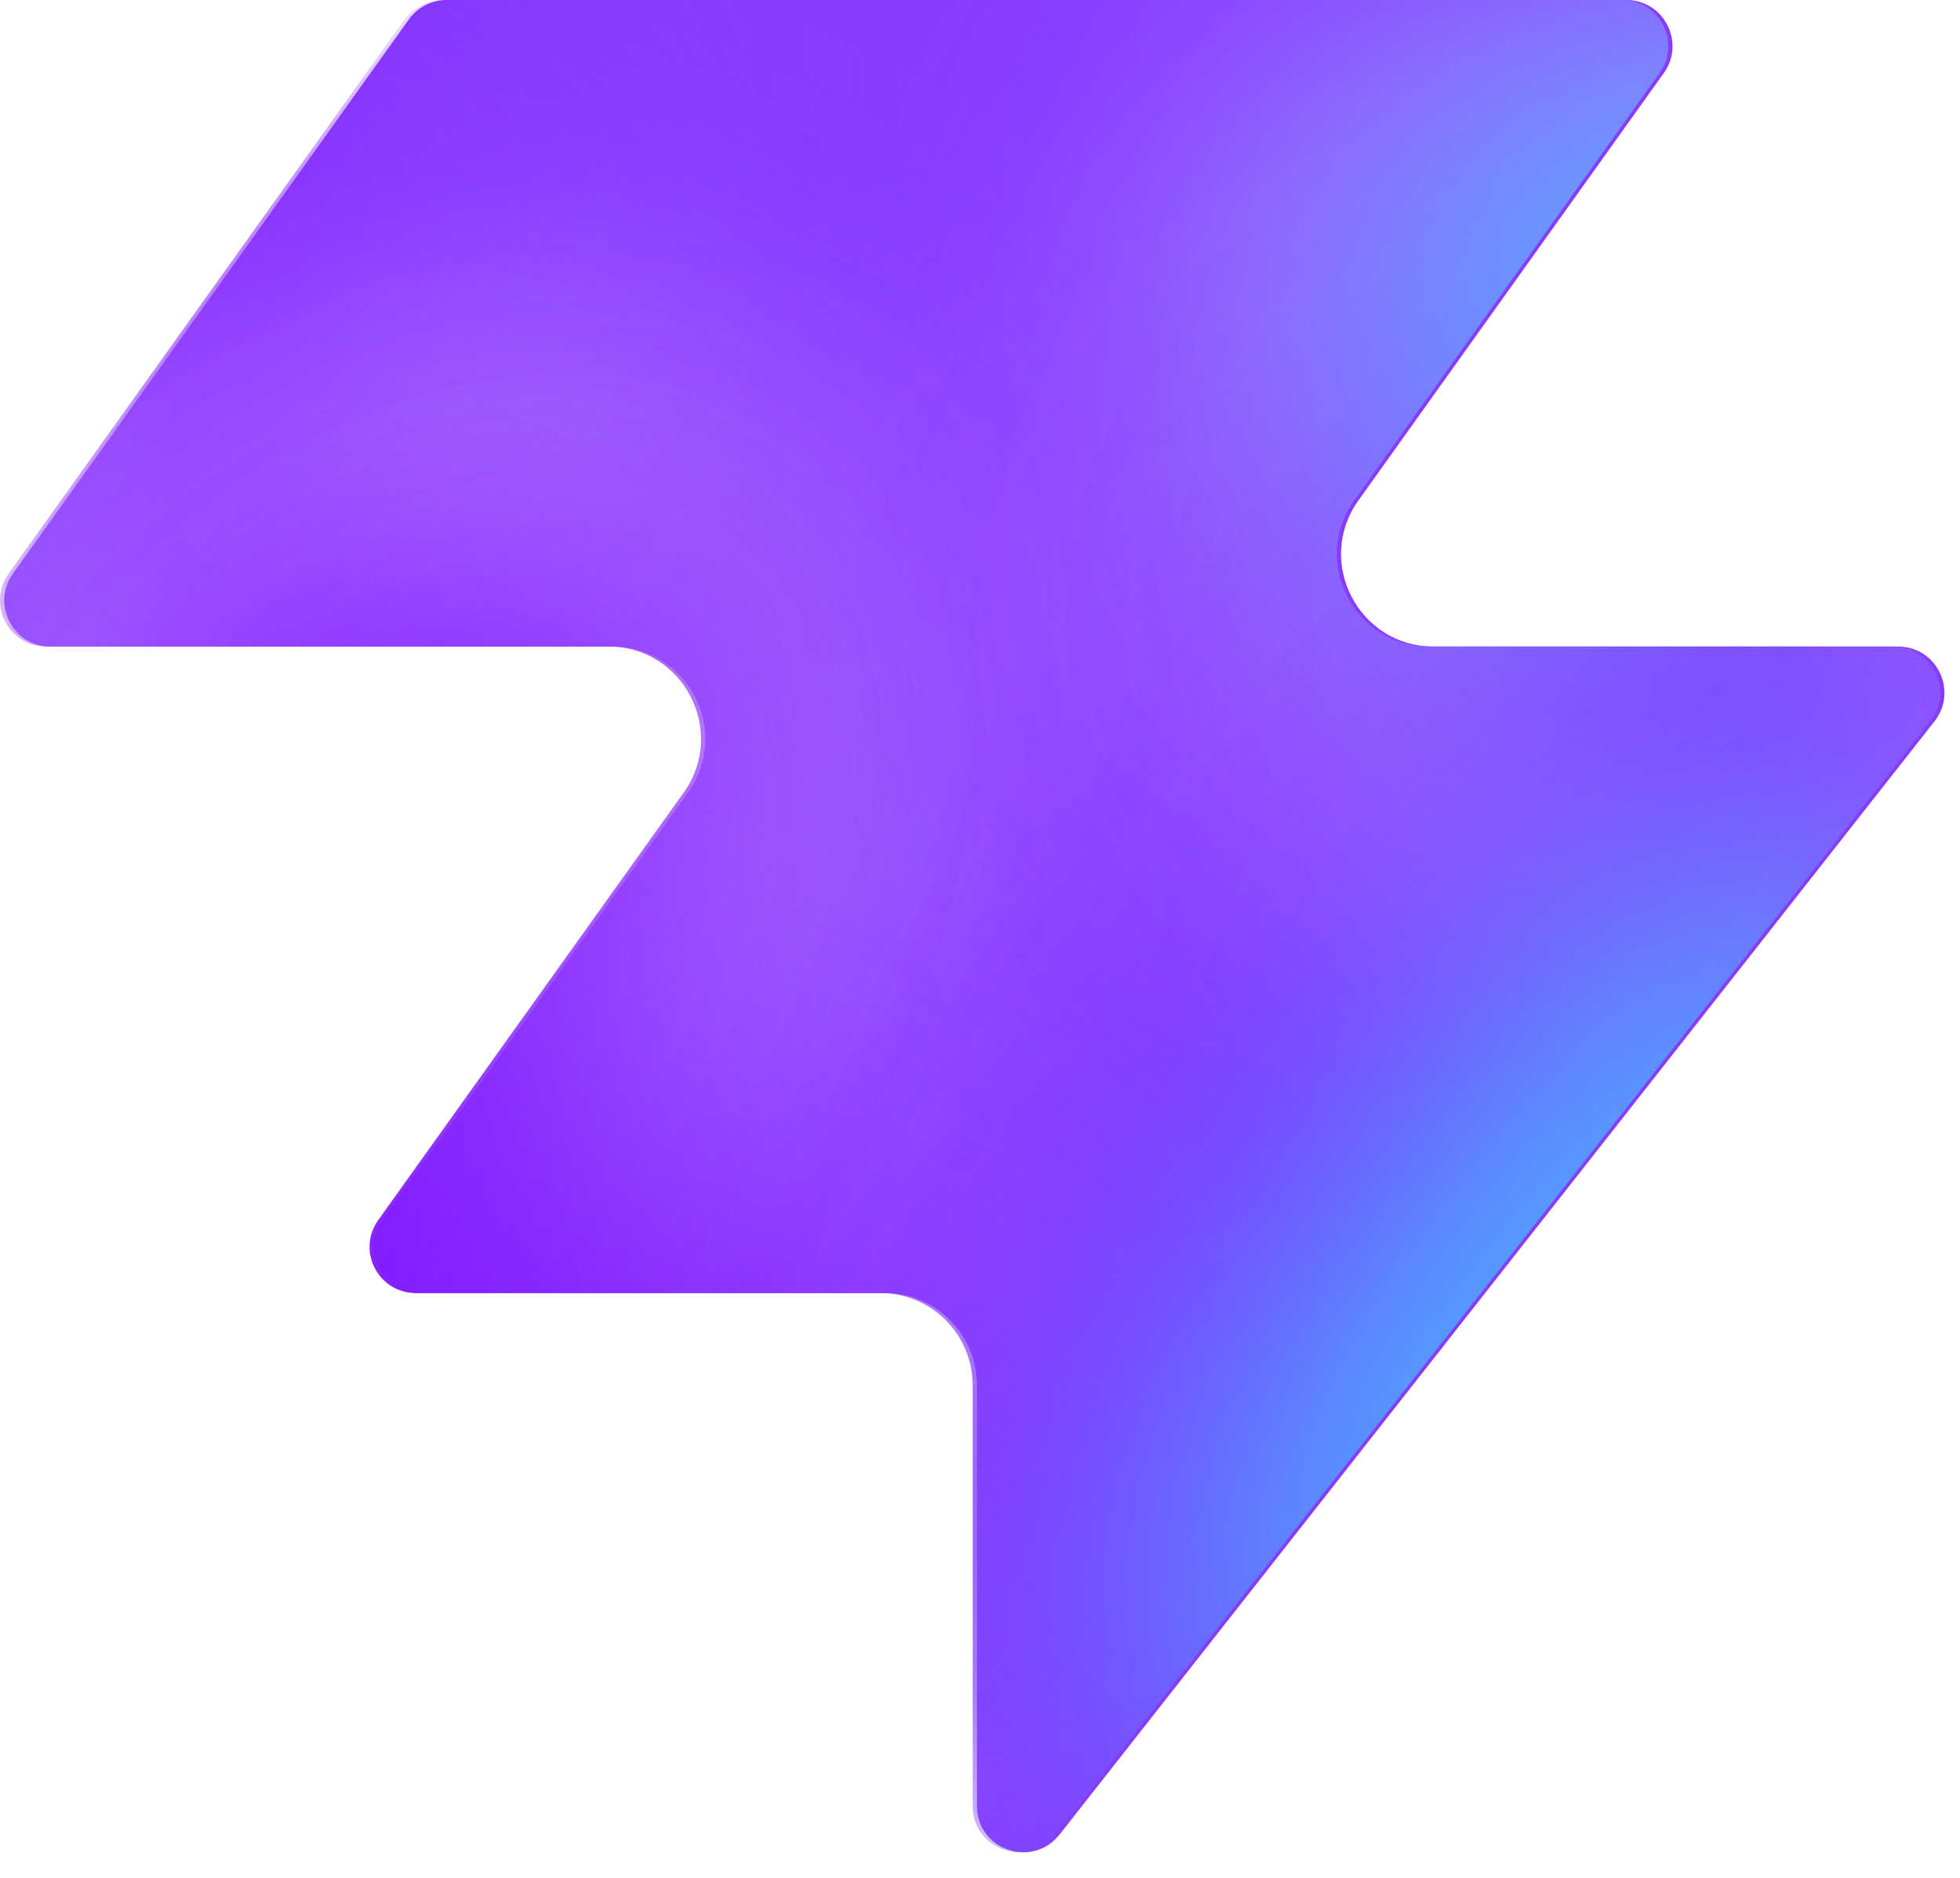
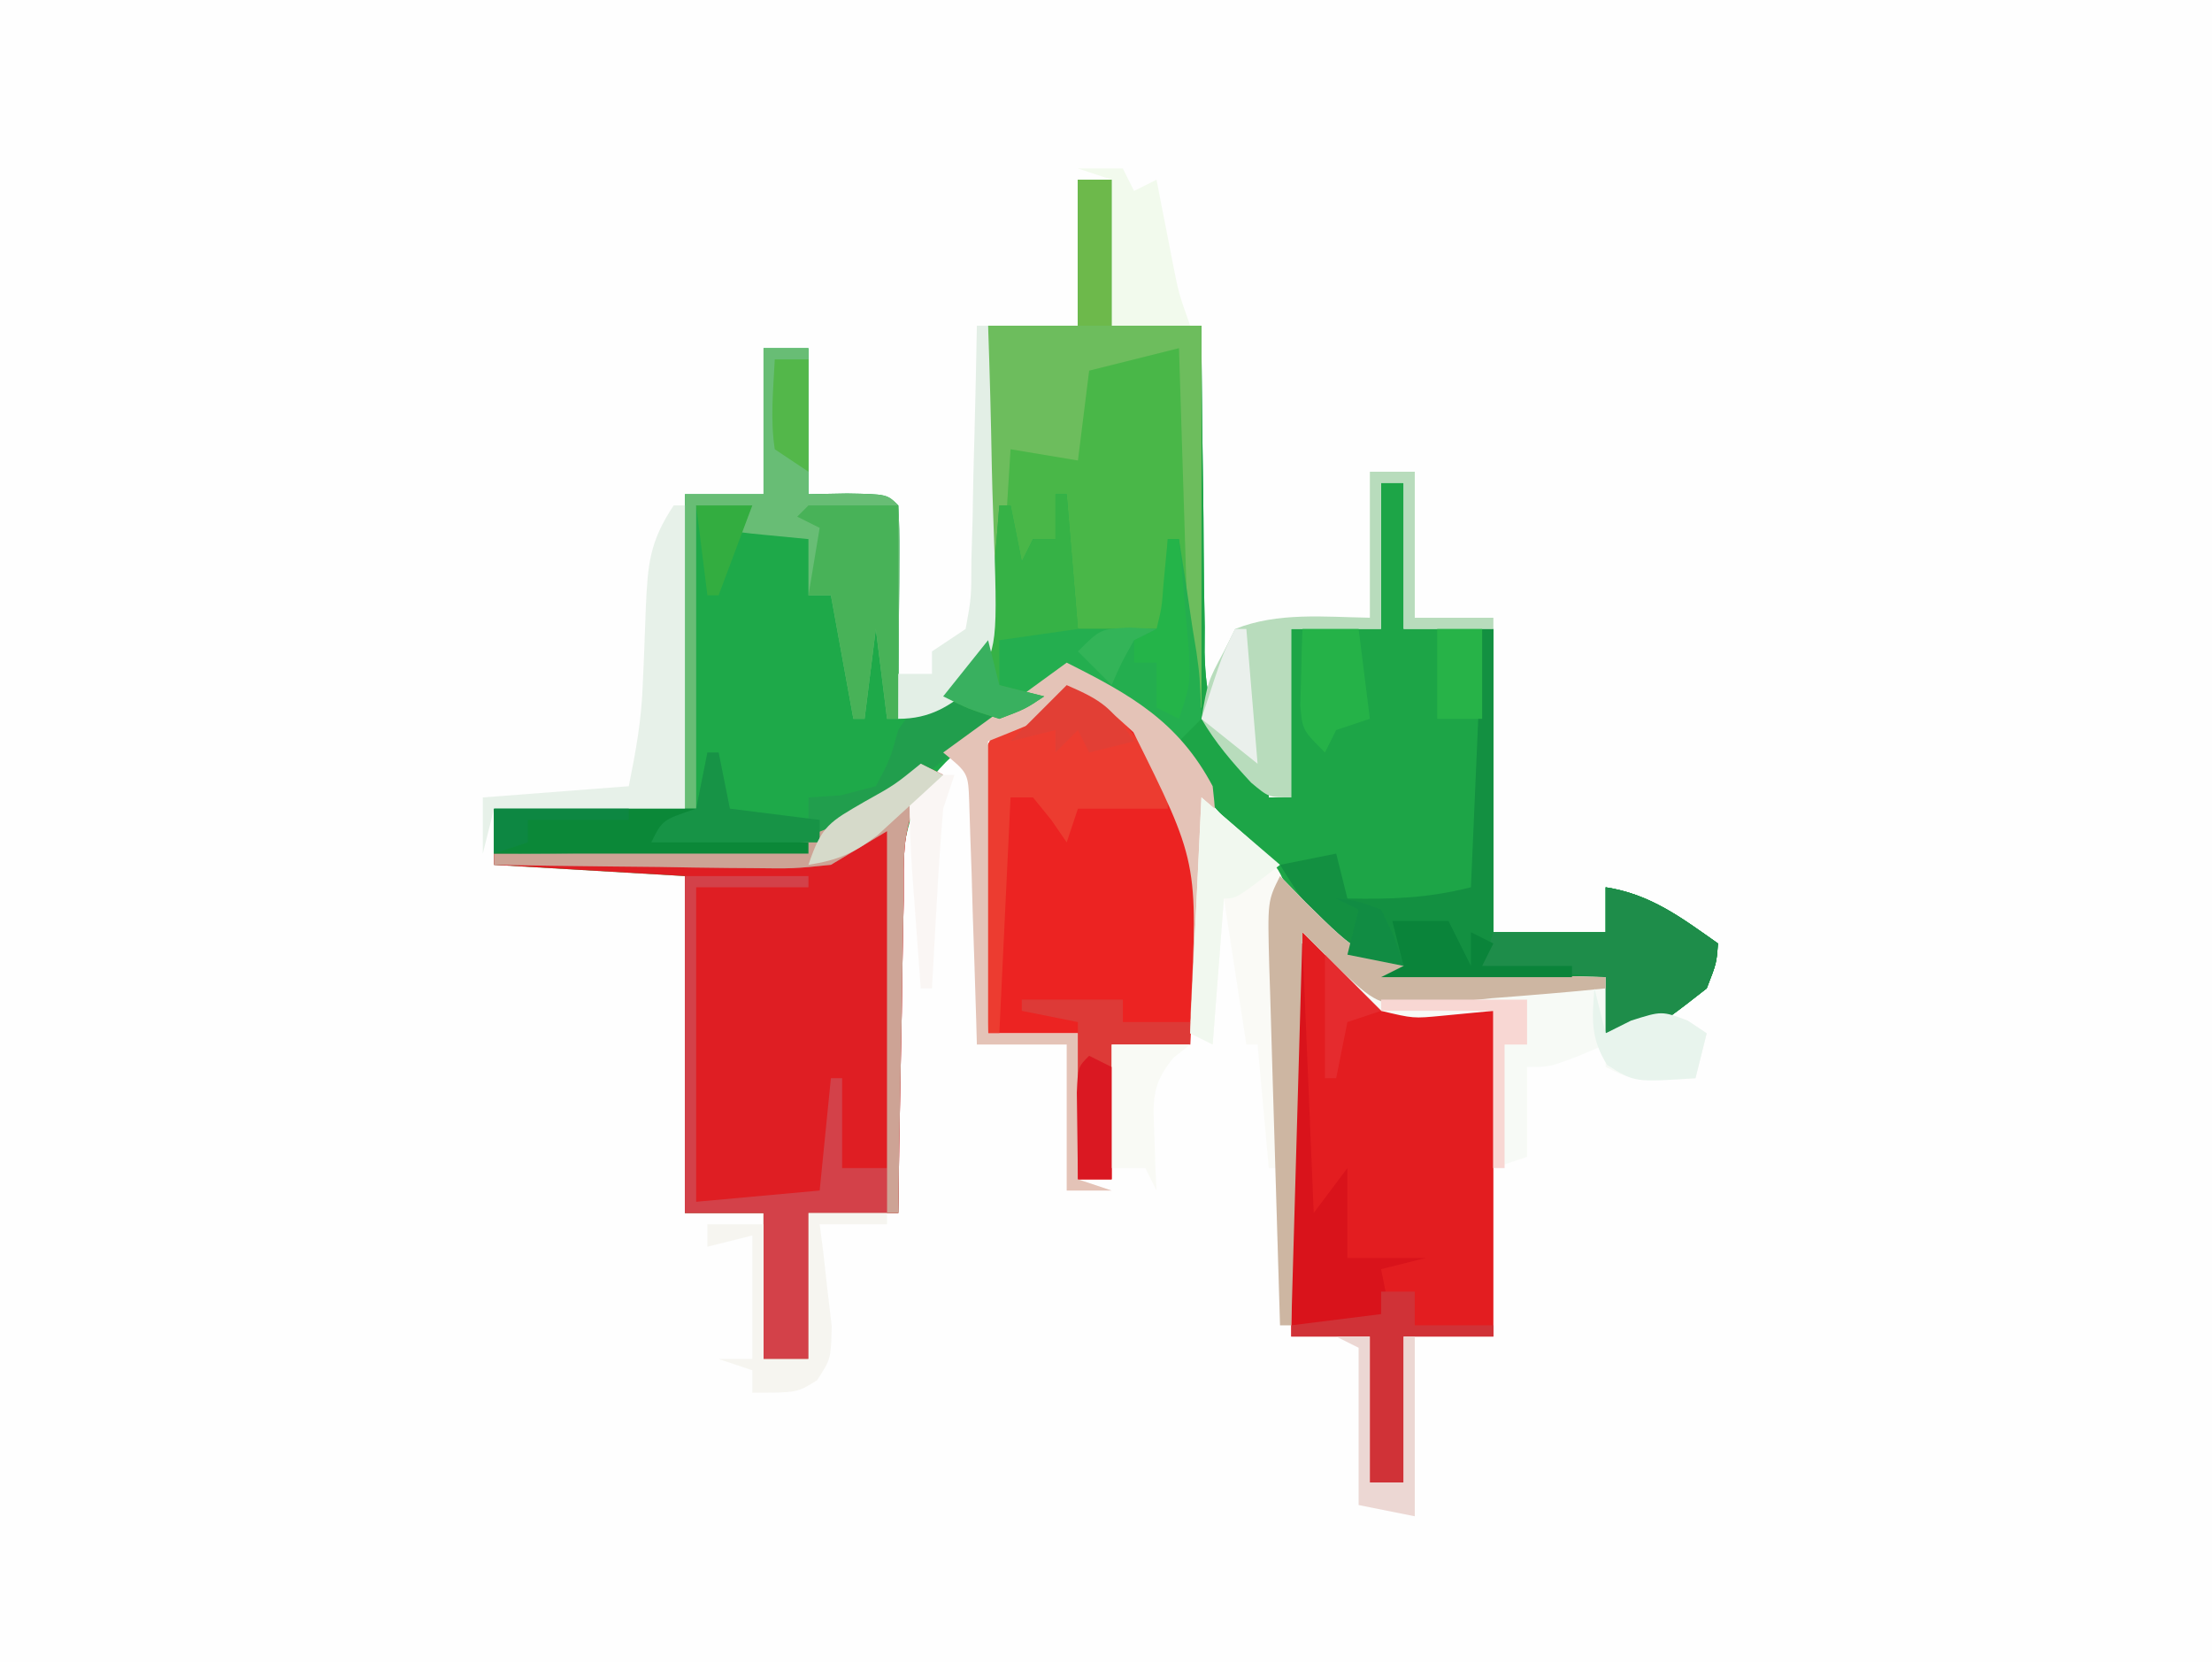
- <svg xmlns="http://www.w3.org/2000/svg" width="48" height="46" fill="none" viewBox="0 0 48 46">
-   <path fill="#863bff" d="M25.946 44.938c-.664.845-2.021.375-2.021-.698V33.937a2.26 2.26 0 0 0-2.262-2.262H10.287c-.92 0-1.456-1.04-.92-1.788l7.48-10.471c1.07-1.497 0-3.578-1.842-3.578H1.237c-.92 0-1.456-1.04-.92-1.788L10.013.474c.214-.297.556-.474.92-.474h28.894c.92 0 1.456 1.04.92 1.788l-7.48 10.471c-1.07 1.498 0 3.579 1.842 3.579h11.377c.943 0 1.473 1.088.89 1.83L25.947 44.94z" style="fill:#863bff;fill:color(display-p3 .525 .23 1);fill-opacity:1" />
-   <mask id="a" width="48" height="46" x="0" y="0" maskUnits="userSpaceOnUse" style="mask-type:alpha">
-     <path fill="#000" d="M25.842 44.938c-.664.844-2.021.375-2.021-.698V33.937a2.26 2.26 0 0 0-2.262-2.262H10.183c-.92 0-1.456-1.04-.92-1.788l7.48-10.471c1.07-1.498 0-3.579-1.842-3.579H1.133c-.92 0-1.456-1.04-.92-1.787L9.91.473c.214-.297.556-.474.92-.474h28.894c.92 0 1.456 1.04.92 1.788l-7.48 10.471c-1.07 1.498 0 3.578 1.842 3.578h11.377c.943 0 1.473 1.088.89 1.832L25.843 44.94z" style="fill:#000;fill-opacity:1" />
-   </mask>
-   <g mask="url(#a)">
-     <g filter="url(#b)">
-       <ellipse cx="5.508" cy="14.704" fill="#ede6ff" rx="5.508" ry="14.704" style="fill:#ede6ff;fill:color(display-p3 .927 .903 1);fill-opacity:1" transform="matrix(.00324 1 1 -.00324 -4.47 31.516)" />
-     </g>
-     <g filter="url(#c)">
-       <ellipse cx="10.399" cy="29.851" fill="#ede6ff" rx="10.399" ry="29.851" style="fill:#ede6ff;fill:color(display-p3 .927 .903 1);fill-opacity:1" transform="matrix(.00324 1 1 -.00324 -39.328 7.883)" />
-     </g>
-     <g filter="url(#d)">
-       <ellipse cx="5.508" cy="30.487" fill="#7e14ff" rx="5.508" ry="30.487" style="fill:#7e14ff;fill:color(display-p3 .492 .077 1);fill-opacity:1" transform="rotate(89.814 -25.913 -14.639)scale(1 -1)" />
-     </g>
-     <g filter="url(#e)">
-       <ellipse cx="5.508" cy="30.599" fill="#7e14ff" rx="5.508" ry="30.599" style="fill:#7e14ff;fill:color(display-p3 .492 .077 1);fill-opacity:1" transform="rotate(89.814 -32.644 -3.334)scale(1 -1)" />
-     </g>
-     <g filter="url(#f)">
-       <ellipse cx="5.508" cy="30.599" fill="#7e14ff" rx="5.508" ry="30.599" style="fill:#7e14ff;fill:color(display-p3 .492 .077 1);fill-opacity:1" transform="matrix(.00324 1 1 -.00324 -34.34 30.47)" />
-     </g>
-     <g filter="url(#g)">
-       <ellipse cx="14.072" cy="22.078" fill="#ede6ff" rx="14.072" ry="22.078" style="fill:#ede6ff;fill:color(display-p3 .927 .903 1);fill-opacity:1" transform="rotate(93.35 24.506 48.493)scale(-1 1)" />
-     </g>
-     <g filter="url(#h)">
-       <ellipse cx="3.47" cy="21.501" fill="#7e14ff" rx="3.47" ry="21.501" style="fill:#7e14ff;fill:color(display-p3 .492 .077 1);fill-opacity:1" transform="rotate(89.009 28.708 47.59)scale(-1 1)" />
-     </g>
-     <g filter="url(#i)">
-       <ellipse cx="3.47" cy="21.501" fill="#7e14ff" rx="3.47" ry="21.501" style="fill:#7e14ff;fill:color(display-p3 .492 .077 1);fill-opacity:1" transform="rotate(89.009 28.708 47.59)scale(-1 1)" />
-     </g>
-     <g filter="url(#j)">
-       <ellipse cx=".387" cy="8.972" fill="#7e14ff" rx="4.407" ry="29.108" style="fill:#7e14ff;fill:color(display-p3 .492 .077 1);fill-opacity:1" transform="rotate(39.51 .387 8.972)" />
-     </g>
-     <g filter="url(#k)">
-       <ellipse cx="47.523" cy="-6.092" fill="#7e14ff" rx="4.407" ry="29.108" style="fill:#7e14ff;fill:color(display-p3 .492 .077 1);fill-opacity:1" transform="rotate(37.892 47.523 -6.092)" />
-     </g>
-     <g filter="url(#l)">
-       <ellipse cx="41.412" cy="6.333" fill="#47bfff" rx="5.971" ry="9.665" style="fill:#47bfff;fill:color(display-p3 .28 .748 1);fill-opacity:1" transform="rotate(37.892 41.412 6.333)" />
-     </g>
-     <g filter="url(#m)">
-       <ellipse cx="-1.879" cy="38.332" fill="#7e14ff" rx="4.407" ry="29.108" style="fill:#7e14ff;fill:color(display-p3 .492 .077 1);fill-opacity:1" transform="rotate(37.892 -1.88 38.332)" />
-     </g>
-     <g filter="url(#n)">
-       <ellipse cx="-1.879" cy="38.332" fill="#7e14ff" rx="4.407" ry="29.108" style="fill:#7e14ff;fill:color(display-p3 .492 .077 1);fill-opacity:1" transform="rotate(37.892 -1.88 38.332)" />
-     </g>
-     <g filter="url(#o)">
-       <ellipse cx="35.651" cy="29.907" fill="#7e14ff" rx="4.407" ry="29.108" style="fill:#7e14ff;fill:color(display-p3 .492 .077 1);fill-opacity:1" transform="rotate(37.892 35.651 29.907)" />
-     </g>
-     <g filter="url(#p)">
-       <ellipse cx="38.418" cy="32.4" fill="#47bfff" rx="5.971" ry="15.297" style="fill:#47bfff;fill:color(display-p3 .28 .748 1);fill-opacity:1" transform="rotate(37.892 38.418 32.4)" />
-     </g>
-   </g>
-   <defs>
-     <filter id="b" width="60.045" height="41.654" x="-19.77" y="16.149" color-interpolation-filters="sRGB" filterUnits="userSpaceOnUse">
-       <feFlood flood-opacity="0" result="BackgroundImageFix" />
-       <feBlend in="SourceGraphic" in2="BackgroundImageFix" result="shape" />
-       <feGaussianBlur result="effect1_foregroundBlur_2002_17158" stdDeviation="7.659" />
-     </filter>
-     <filter id="c" width="90.34" height="51.437" x="-54.613" y="-7.533" color-interpolation-filters="sRGB" filterUnits="userSpaceOnUse">
-       <feFlood flood-opacity="0" result="BackgroundImageFix" />
-       <feBlend in="SourceGraphic" in2="BackgroundImageFix" result="shape" />
-       <feGaussianBlur result="effect1_foregroundBlur_2002_17158" stdDeviation="7.659" />
-     </filter>
-     <filter id="d" width="79.355" height="29.4" x="-49.64" y="2.03" color-interpolation-filters="sRGB" filterUnits="userSpaceOnUse">
-       <feFlood flood-opacity="0" result="BackgroundImageFix" />
-       <feBlend in="SourceGraphic" in2="BackgroundImageFix" result="shape" />
-       <feGaussianBlur result="effect1_foregroundBlur_2002_17158" stdDeviation="4.596" />
-     </filter>
-     <filter id="e" width="79.579" height="29.4" x="-45.045" y="20.029" color-interpolation-filters="sRGB" filterUnits="userSpaceOnUse">
-       <feFlood flood-opacity="0" result="BackgroundImageFix" />
-       <feBlend in="SourceGraphic" in2="BackgroundImageFix" result="shape" />
-       <feGaussianBlur result="effect1_foregroundBlur_2002_17158" stdDeviation="4.596" />
-     </filter>
-     <filter id="f" width="79.579" height="29.4" x="-43.513" y="21.178" color-interpolation-filters="sRGB" filterUnits="userSpaceOnUse">
-       <feFlood flood-opacity="0" result="BackgroundImageFix" />
-       <feBlend in="SourceGraphic" in2="BackgroundImageFix" result="shape" />
-       <feGaussianBlur result="effect1_foregroundBlur_2002_17158" stdDeviation="4.596" />
-     </filter>
-     <filter id="g" width="74.749" height="58.852" x="15.756" y="-17.901" color-interpolation-filters="sRGB" filterUnits="userSpaceOnUse">
-       <feFlood flood-opacity="0" result="BackgroundImageFix" />
-       <feBlend in="SourceGraphic" in2="BackgroundImageFix" result="shape" />
-       <feGaussianBlur result="effect1_foregroundBlur_2002_17158" stdDeviation="7.659" />
-     </filter>
-     <filter id="h" width="61.377" height="25.362" x="23.548" y="2.284" color-interpolation-filters="sRGB" filterUnits="userSpaceOnUse">
-       <feFlood flood-opacity="0" result="BackgroundImageFix" />
-       <feBlend in="SourceGraphic" in2="BackgroundImageFix" result="shape" />
-       <feGaussianBlur result="effect1_foregroundBlur_2002_17158" stdDeviation="4.596" />
-     </filter>
-     <filter id="i" width="61.377" height="25.362" x="23.548" y="2.284" color-interpolation-filters="sRGB" filterUnits="userSpaceOnUse">
-       <feFlood flood-opacity="0" result="BackgroundImageFix" />
-       <feBlend in="SourceGraphic" in2="BackgroundImageFix" result="shape" />
-       <feGaussianBlur result="effect1_foregroundBlur_2002_17158" stdDeviation="4.596" />
-     </filter>
-     <filter id="j" width="56.045" height="63.649" x="-27.636" y="-22.853" color-interpolation-filters="sRGB" filterUnits="userSpaceOnUse">
-       <feFlood flood-opacity="0" result="BackgroundImageFix" />
-       <feBlend in="SourceGraphic" in2="BackgroundImageFix" result="shape" />
-       <feGaussianBlur result="effect1_foregroundBlur_2002_17158" stdDeviation="4.596" />
-     </filter>
-     <filter id="k" width="54.814" height="64.646" x="20.116" y="-38.415" color-interpolation-filters="sRGB" filterUnits="userSpaceOnUse">
-       <feFlood flood-opacity="0" result="BackgroundImageFix" />
-       <feBlend in="SourceGraphic" in2="BackgroundImageFix" result="shape" />
-       <feGaussianBlur result="effect1_foregroundBlur_2002_17158" stdDeviation="4.596" />
-     </filter>
-     <filter id="l" width="33.541" height="35.313" x="24.641" y="-11.323" color-interpolation-filters="sRGB" filterUnits="userSpaceOnUse">
-       <feFlood flood-opacity="0" result="BackgroundImageFix" />
-       <feBlend in="SourceGraphic" in2="BackgroundImageFix" result="shape" />
-       <feGaussianBlur result="effect1_foregroundBlur_2002_17158" stdDeviation="4.596" />
-     </filter>
-     <filter id="m" width="54.814" height="64.646" x="-29.286" y="6.009" color-interpolation-filters="sRGB" filterUnits="userSpaceOnUse">
-       <feFlood flood-opacity="0" result="BackgroundImageFix" />
-       <feBlend in="SourceGraphic" in2="BackgroundImageFix" result="shape" />
-       <feGaussianBlur result="effect1_foregroundBlur_2002_17158" stdDeviation="4.596" />
-     </filter>
-     <filter id="n" width="54.814" height="64.646" x="-29.286" y="6.009" color-interpolation-filters="sRGB" filterUnits="userSpaceOnUse">
-       <feFlood flood-opacity="0" result="BackgroundImageFix" />
-       <feBlend in="SourceGraphic" in2="BackgroundImageFix" result="shape" />
-       <feGaussianBlur result="effect1_foregroundBlur_2002_17158" stdDeviation="4.596" />
-     </filter>
-     <filter id="o" width="54.814" height="64.646" x="8.244" y="-2.416" color-interpolation-filters="sRGB" filterUnits="userSpaceOnUse">
-       <feFlood flood-opacity="0" result="BackgroundImageFix" />
-       <feBlend in="SourceGraphic" in2="BackgroundImageFix" result="shape" />
-       <feGaussianBlur result="effect1_foregroundBlur_2002_17158" stdDeviation="4.596" />
-     </filter>
-     <filter id="p" width="39.409" height="43.623" x="18.713" y="10.588" color-interpolation-filters="sRGB" filterUnits="userSpaceOnUse">
-       <feFlood flood-opacity="0" result="BackgroundImageFix" />
-       <feBlend in="SourceGraphic" in2="BackgroundImageFix" result="shape" />
-       <feGaussianBlur result="effect1_foregroundBlur_2002_17158" stdDeviation="4.596" />
-     </filter>
-   </defs>
+ <svg xmlns="http://www.w3.org/2000/svg" version="1.1" width="197" height="148">
+   <path d="M0 0 C65.01 0 130.02 0 197 0 C197 48.84 197 97.68 197 148 C131.99 148 66.98 148 0 148 C0 99.16 0 50.32 0 0 Z " fill="#FEFEFE" transform="translate(0,0)" />
+   <path d="M0 0 C0.99 0 1.98 0 3 0 C3 4.29 3 8.58 3 13 C5.64 13 8.28 13 11 13 C11.004 14.034 11.008 15.068 11.012 16.134 C11.034 19.983 11.089 23.83 11.153 27.679 C11.176 29.342 11.19 31.006 11.196 32.669 C11.205 35.066 11.246 37.46 11.293 39.855 C11.289 40.595 11.285 41.335 11.281 42.097 C11.395 46.162 11.813 47.788 14.544 50.884 C15.355 51.582 16.165 52.281 17 53 C17 53.66 17 54.32 17 55 C17.66 55 18.32 55 19 55 C19 50.05 19 45.1 19 40 C21.64 40 24.28 40 27 40 C27 35.71 27 31.42 27 27 C27.66 27 28.32 27 29 27 C29 31.29 29 35.58 29 40 C31.64 40 34.28 40 37 40 C37 48.91 37 57.82 37 67 C40.3 67 43.6 67 47 67 C47 65.68 47 64.36 47 63 C50.995 63.615 53.745 65.706 57 68 C56.875 69.75 56.875 69.75 56 72 C50.889 76 50.889 76 47 76 C47 74.35 47 72.7 47 71 C46.13 71.031 46.13 71.031 45.243 71.063 C42.6 71.147 39.957 71.199 37.312 71.25 C36.4 71.284 35.488 71.317 34.549 71.352 C27.739 71.451 27.739 71.451 24.047 69.199 C23.371 68.473 22.696 67.748 22 67 C21.473 66.444 20.946 65.889 20.402 65.316 C19.919 64.738 19.436 64.159 18.938 63.562 C15.619 59.696 12.241 55.893 8.812 52.125 C8.301 51.553 7.79 50.982 7.263 50.393 C4.73 47.621 2.556 45.341 -1 44 C-2.59 45.053 -4.172 46.118 -5.75 47.188 C-6.632 47.779 -7.513 48.371 -8.422 48.98 C-12.606 52.258 -14.784 54.469 -15.546 59.872 C-15.587 61.369 -15.607 62.866 -15.609 64.363 C-15.626 65.155 -15.642 65.947 -15.659 66.763 C-15.708 69.28 -15.729 71.796 -15.75 74.312 C-15.778 76.024 -15.808 77.736 -15.84 79.447 C-15.914 83.631 -15.963 87.815 -16 92 C-18.64 92 -21.28 92 -24 92 C-24 96.29 -24 100.58 -24 105 C-25.32 105 -26.64 105 -28 105 C-28 100.71 -28 96.42 -28 92 C-30.31 92 -32.62 92 -35 92 C-35 82.1 -35 72.2 -35 62 C-40.61 61.67 -46.22 61.34 -52 61 C-52 59.35 -52 57.7 -52 56 C-46.39 56 -40.78 56 -35 56 C-35 46.76 -35 37.52 -35 28 C-32.69 28 -30.38 28 -28 28 C-28 23.71 -28 19.42 -28 15 C-26.68 15 -25.36 15 -24 15 C-24 19.29 -24 23.58 -24 28 C-22.866 27.979 -21.731 27.959 -20.562 27.938 C-17 28 -17 28 -16 29 C-15.913 30.416 -15.893 31.836 -15.902 33.254 C-15.906 34.108 -15.909 34.962 -15.912 35.842 C-15.925 37.189 -15.925 37.189 -15.938 38.562 C-15.942 39.464 -15.947 40.366 -15.951 41.295 C-15.963 43.53 -15.979 45.765 -16 48 C-12.706 46.523 -11.178 45.786 -9 43 C-7.941 37.913 -8.019 32.857 -8.062 27.688 C-8.049 26.265 -8.033 24.842 -8.014 23.42 C-7.973 19.946 -7.975 16.474 -8 13 C-5.36 13 -2.72 13 0 13 C0 8.71 0 4.42 0 0 Z " fill="#1EA949" transform="translate(96,16)" />
+   <path d="M0 0 C0.99 0 1.98 0 3 0 C3 4.29 3 8.58 3 13 C5.64 13 8.28 13 11 13 C11.004 14.034 11.008 15.068 11.012 16.134 C11.034 19.983 11.089 23.83 11.153 27.679 C11.176 29.342 11.19 31.006 11.196 32.669 C11.205 35.066 11.246 37.46 11.293 39.855 C11.289 40.595 11.285 41.335 11.281 42.097 C11.395 46.162 11.813 47.788 14.544 50.884 C15.355 51.582 16.165 52.281 17 53 C17 53.66 17 54.32 17 55 C17.66 55 18.32 55 19 55 C19 50.05 19 45.1 19 40 C21.64 40 24.28 40 27 40 C27 35.71 27 31.42 27 27 C27.66 27 28.32 27 29 27 C29 31.29 29 35.58 29 40 C31.64 40 34.28 40 37 40 C37 48.91 37 57.82 37 67 C40.3 67 43.6 67 47 67 C47 65.68 47 64.36 47 63 C50.995 63.615 53.745 65.706 57 68 C56.875 69.75 56.875 69.75 56 72 C50.889 76 50.889 76 47 76 C47 74.35 47 72.7 47 71 C46.13 71.031 46.13 71.031 45.243 71.063 C42.6 71.147 39.957 71.199 37.312 71.25 C36.4 71.284 35.488 71.317 34.549 71.352 C27.739 71.451 27.739 71.451 24.047 69.199 C23.034 68.111 23.034 68.111 22 67 C21.473 66.444 20.946 65.889 20.402 65.316 C19.919 64.738 19.436 64.159 18.938 63.562 C15.619 59.696 12.241 55.893 8.812 52.125 C8.301 51.553 7.79 50.982 7.263 50.393 C4.73 47.621 2.556 45.341 -1 44 C-1.887 44.701 -2.774 45.403 -3.688 46.125 C-7 48 -7 48 -9.875 47.25 C-10.927 46.631 -10.927 46.631 -12 46 C-11.273 45.47 -11.273 45.47 -10.532 44.928 C-8.27 42.081 -8.564 39.743 -8.488 36.145 C-8.47 35.483 -8.452 34.821 -8.434 34.14 C-8.38 32.031 -8.346 29.922 -8.312 27.812 C-8.279 26.381 -8.245 24.949 -8.209 23.518 C-8.124 20.012 -8.057 16.506 -8 13 C-5.36 13 -2.72 13 0 13 C0 8.71 0 4.42 0 0 Z " fill="#1DA547" transform="translate(96,16)" />
+   <path d="M0 0 C0.66 0.33 1.32 0.66 2 1 C1.516 1.327 1.031 1.653 0.532 1.99 C-1.83 5.089 -1.481 8.419 -1.512 12.168 C-1.53 12.963 -1.548 13.758 -1.566 14.576 C-1.62 17.113 -1.654 19.65 -1.688 22.188 C-1.721 23.908 -1.755 25.629 -1.791 27.35 C-1.876 31.566 -1.943 35.783 -2 40 C-4.64 40 -7.28 40 -10 40 C-10 44.29 -10 48.58 -10 53 C-11.32 53 -12.64 53 -14 53 C-14 48.71 -14 44.42 -14 40 C-16.31 40 -18.62 40 -21 40 C-21 30.1 -21 20.2 -21 10 C-26.61 9.67 -32.22 9.34 -38 9 C-38 8.67 -38 8.34 -38 8 C-37.199 8.001 -36.398 8.002 -35.573 8.003 C-31.902 7.991 -28.233 7.933 -24.562 7.875 C-23.302 7.878 -22.042 7.88 -20.744 7.883 C-12.065 7.702 -6.239 6.239 0 0 Z " fill="#DF1E23" transform="translate(82,68)" />
+   <path d="M0 0 C7 6 7 6 8 7 C11.3 7.33 14.6 7.66 18 8 C18 17.57 18 27.14 18 37 C15.36 37 12.72 37 10 37 C10 41.29 10 45.58 10 50 C9.01 50 8.02 50 7 50 C7 45.71 7 41.42 7 37 C4.69 37 2.38 37 0 37 C0 24.79 0 12.58 0 0 Z " fill="#E31D20" transform="translate(115,82)" />
+   <path d="M0 0 C4.925 2.193 8.243 5.368 11 10 C11.805 13.887 11.673 17.553 11.438 21.5 C11.406 22.513 11.374 23.526 11.342 24.57 C11.26 27.05 11.145 29.523 11 32 C8.69 32 6.38 32 4 32 C4 35.96 4 39.92 4 44 C3.01 44 2.02 44 1 44 C1 39.71 1 35.42 1 31 C-1.64 31 -4.28 31 -7 31 C-7.204 26.772 -7.328 22.544 -7.438 18.312 C-7.496 17.114 -7.555 15.916 -7.615 14.682 C-7.785 5.962 -7.785 5.962 -5.411 3.052 C-3.473 1.668 -3.473 1.668 0 0 Z " fill="#EC2322" transform="translate(95,61)" />
+   <path d="M0 0 C0.99 0 1.98 0 3 0 C3 4.29 3 8.58 3 13 C5.64 13 8.28 13 11 13 C11 24.22 11 35.44 11 47 C10.67 47 10.34 47 10 47 C9.01 43.535 9.01 43.535 8 40 C5.36 40 2.72 40 0 40 C-0.66 37.36 -1.32 34.72 -2 32 C-2.66 32 -3.32 32 -4 32 C-4.33 32.99 -4.66 33.98 -5 35 C-5.33 35 -5.66 35 -6 35 C-6.495 37.475 -6.495 37.475 -7 40 C-7.33 40 -7.66 40 -8 40 C-8 31.09 -8 22.18 -8 13 C-5.36 13 -2.72 13 0 13 C0 8.71 0 4.42 0 0 Z " fill="#49B748" transform="translate(96,16)" />
+   <path d="M0 0 C0.33 0 0.66 0 1 0 C1 8.91 1 17.82 1 27 C4.3 27 7.6 27 11 27 C11 25.68 11 24.36 11 23 C14.995 23.615 17.745 25.706 21 28 C20.875 29.75 20.875 29.75 20 32 C14.889 36 14.889 36 11 36 C11 34.35 11 32.7 11 31 C10.42 31.021 9.841 31.042 9.243 31.063 C6.6 31.147 3.957 31.199 1.312 31.25 C-0.056 31.3 -0.056 31.3 -1.451 31.352 C-5.737 31.414 -8.266 31.444 -12 29.188 C-14.336 26.633 -16.191 23.948 -18 21 C-16.35 20.67 -14.7 20.34 -13 20 C-12.67 21.32 -12.34 22.64 -12 24 C-8.036 24.076 -4.873 23.968 -1 23 C-0.67 15.41 -0.34 7.82 0 0 Z " fill="#139041" transform="translate(132,56)" />
+   <path d="M0 0 C0.66 0.33 1.32 0.66 2 1 C1.516 1.327 1.031 1.653 0.532 1.99 C-1.83 5.089 -1.481 8.419 -1.512 12.168 C-1.53 12.963 -1.548 13.758 -1.566 14.576 C-1.62 17.113 -1.654 19.65 -1.688 22.188 C-1.721 23.908 -1.755 25.629 -1.791 27.35 C-1.876 31.566 -1.943 35.783 -2 40 C-4.64 40 -7.28 40 -10 40 C-10 44.29 -10 48.58 -10 53 C-11.32 53 -12.64 53 -14 53 C-14 48.71 -14 44.42 -14 40 C-16.31 40 -18.62 40 -21 40 C-21 30.1 -21 20.2 -21 10 C-17.37 10 -13.74 10 -10 10 C-10 10.33 -10 10.66 -10 11 C-13.3 11 -16.6 11 -20 11 C-20 20.24 -20 29.48 -20 39 C-14.555 38.505 -14.555 38.505 -9 38 C-8.67 34.7 -8.34 31.4 -8 28 C-7.67 28 -7.34 28 -7 28 C-7 30.64 -7 33.28 -7 36 C-5.68 36 -4.36 36 -3 36 C-3 26.1 -3 16.2 -3 6 C-4.65 6.99 -6.3 7.98 -8 9 C-11.322 9.341 -11.322 9.341 -15.051 9.293 C-15.71 9.289 -16.368 9.284 -17.047 9.28 C-19.136 9.263 -21.224 9.226 -23.312 9.188 C-24.735 9.172 -26.158 9.159 -27.58 9.146 C-31.054 9.114 -34.527 9.062 -38 9 C-38 8.67 -38 8.34 -38 8 C-37.199 8.001 -36.398 8.002 -35.573 8.003 C-31.902 7.991 -28.233 7.933 -24.562 7.875 C-23.302 7.878 -22.042 7.88 -20.744 7.883 C-12.065 7.702 -6.239 6.239 0 0 Z " fill="#D34149" transform="translate(82,68)" />
+   <path d="M0 0 C0.743 0.763 1.485 1.526 2.25 2.312 C7.189 7.185 7.189 7.185 13.766 8.512 C14.655 8.547 15.545 8.583 16.461 8.619 C17.381 8.642 18.302 8.664 19.25 8.688 C20.654 8.739 20.654 8.739 22.086 8.791 C24.391 8.873 26.695 8.943 29 9 C29 10.65 29 12.3 29 14 C29.742 13.629 30.485 13.258 31.25 12.875 C34 12 34 12 36.312 12.875 C36.869 13.246 37.426 13.617 38 14 C37.67 15.32 37.34 16.64 37 18 C31.25 18.125 31.25 18.125 29 17 C29 16.34 29 15.68 29 15 C28.216 15.33 27.433 15.66 26.625 16 C24 17 24 17 22 17 C22 19.64 22 22.28 22 25 C21.01 25.33 20.02 25.66 19 26 C19 21.38 19 16.76 19 12 C17.494 12.144 15.989 12.289 14.438 12.438 C11.871 12.684 11.871 12.684 9 12 C6.69 9.69 4.38 7.38 2 5 C1.67 16.55 1.34 28.1 1 40 C0.67 40 0.34 40 0 40 C-0.167 34.625 -0.328 29.25 -0.482 23.875 C-0.536 22.045 -0.591 20.216 -0.648 18.386 C-0.73 15.76 -0.805 13.134 -0.879 10.508 C-0.906 9.687 -0.933 8.866 -0.961 8.02 C-1.114 2.228 -1.114 2.228 0 0 Z " fill="#F7FAF6" transform="translate(114,78)" />
+   <path d="M0 0 C0.99 0 1.98 0 3 0 C3 4.29 3 8.58 3 13 C5.64 13 8.28 13 11 13 C11 24.22 11 35.44 11 47 C10.67 47 10.34 47 10 47 C9.67 36.44 9.34 25.88 9 15 C6.36 15.66 3.72 16.32 1 17 C0.67 19.64 0.34 22.28 0 25 C-1.98 24.67 -3.96 24.34 -6 24 C-6.33 29.28 -6.66 34.56 -7 40 C-7.33 40 -7.66 40 -8 40 C-8 31.09 -8 22.18 -8 13 C-5.36 13 -2.72 13 0 13 C0 8.71 0 4.42 0 0 Z " fill="#6DBD5D" transform="translate(96,16)" />
+   <path d="M0 0 C1.32 0 2.64 0 4 0 C4 4.29 4 8.58 4 13 C5.702 12.969 5.702 12.969 7.438 12.938 C11 13 11 13 12 14 C12.087 15.416 12.107 16.836 12.098 18.254 C12.094 19.108 12.091 19.962 12.088 20.842 C12.08 21.74 12.071 22.637 12.062 23.562 C12.058 24.464 12.053 25.366 12.049 26.295 C12.037 28.53 12.021 30.765 12 33 C11.67 33 11.34 33 11 33 C10.67 30.36 10.34 27.72 10 25 C9.67 27.64 9.34 30.28 9 33 C8.67 33 8.34 33 8 33 C7.34 29.37 6.68 25.74 6 22 C5.34 22 4.68 22 4 22 C4 20.35 4 18.7 4 17 C2.721 16.876 1.442 16.753 0.125 16.625 C-3.75 16.25 -3.75 16.25 -6 14 C-6 22.91 -6 31.82 -6 41 C-6.33 41 -6.66 41 -7 41 C-7 31.76 -7 22.52 -7 13 C-4.69 13 -2.38 13 0 13 C0 8.71 0 4.42 0 0 Z " fill="#68BD75" transform="translate(68,31)" />
+   <path d="M0 0 C0.33 0 0.66 0 1 0 C1.33 3.96 1.66 7.92 2 12 C4.64 12 7.28 12 10 12 C10 9.36 10 6.72 10 4 C10.33 4 10.66 4 11 4 C11.416 6.602 11.809 9.205 12.188 11.812 C12.308 12.55 12.429 13.288 12.553 14.049 C12.855 16.207 12.855 16.207 13 20 C12.01 20.99 11.02 21.98 10 23 C7.69 20.69 5.38 18.38 3 16 C-0.717 17.768 -0.717 17.768 -2.938 19.25 C-5 20 -5 20 -7.75 19.125 C-8.492 18.754 -9.235 18.383 -10 18 C-9.526 17.567 -9.051 17.134 -8.562 16.688 C-5.755 13.655 -5.763 10.267 -5.438 6.312 C-5.354 5.319 -5.27 4.325 -5.184 3.301 C-5.123 2.542 -5.062 1.782 -5 1 C-4.67 1 -4.34 1 -4 1 C-3.67 2.65 -3.34 4.3 -3 6 C-2.67 5.34 -2.34 4.68 -2 4 C-1.34 4 -0.68 4 0 4 C0 2.68 0 1.36 0 0 Z " fill="#24AE4F" transform="translate(94,44)" />
+   <path d="M0 0 C0.928 0.227 1.856 0.454 2.812 0.688 C-1.333 5.234 -6.019 8.387 -11.188 11.688 C-12.178 12.348 -13.168 13.008 -14.188 13.688 C-17.098 13.915 -17.098 13.915 -20.605 13.883 C-21.859 13.876 -23.113 13.87 -24.404 13.863 C-26.37 13.838 -26.37 13.838 -28.375 13.812 C-29.71 13.802 -31.046 13.793 -32.381 13.785 C-35.65 13.762 -38.919 13.729 -42.188 13.688 C-42.188 12.367 -42.188 11.047 -42.188 9.688 C-35.917 9.688 -29.648 9.688 -23.188 9.688 C-23.188 8.037 -23.188 6.388 -23.188 4.688 C-22.858 4.688 -22.527 4.688 -22.188 4.688 C-21.858 6.338 -21.527 7.987 -21.188 9.688 C-18.878 10.018 -16.567 10.348 -14.188 10.688 C-14.188 10.027 -14.188 9.367 -14.188 8.688 C-12.764 8.595 -12.764 8.595 -11.312 8.5 C-10.281 8.232 -9.25 7.964 -8.188 7.688 C-6.926 5.326 -6.926 5.326 -6.188 2.688 C-4.199 -0.295 -3.668 -0.36 0 0 Z " fill="#219E4D" transform="translate(86.1875,62.3125)" />
+   <path d="M0 0 C3.344 2.079 5.361 5.046 7.312 8.438 C7.312 9.098 7.312 9.758 7.312 10.438 C4.673 10.438 2.033 10.438 -0.688 10.438 C-1.018 11.428 -1.347 12.418 -1.688 13.438 C-2.141 12.777 -2.595 12.117 -3.062 11.438 C-3.599 10.777 -4.135 10.117 -4.688 9.438 C-5.348 9.438 -6.008 9.438 -6.688 9.438 C-7.018 16.367 -7.348 23.297 -7.688 30.438 C-8.018 30.438 -8.348 30.438 -8.688 30.438 C-8.891 26.209 -9.015 21.982 -9.125 17.75 C-9.184 16.552 -9.242 15.354 -9.303 14.119 C-9.473 5.4 -9.473 5.4 -7.098 2.49 C-2.463 -0.821 -2.463 -0.821 0 0 Z " fill="#EC3C30" transform="translate(96.6875,61.5625)" />
+   <path d="M0 0 C1.32 0 2.64 0 4 0 C4 4.29 4 8.58 4 13 C6.31 13 8.62 13 11 13 C11 13.33 11 13.66 11 14 C8.36 14 5.72 14 3 14 C3 9.71 3 5.42 3 1 C2.34 1 1.68 1 1 1 C1 5.29 1 9.58 1 14 C-1.64 14 -4.28 14 -7 14 C-7 18.95 -7 23.9 -7 29 C-9 29 -9 29 -10.578 27.68 C-12.276 25.846 -13.74 24.161 -15 22 C-14.438 18.688 -14.438 18.688 -13 16 C-12.67 15.34 -12.34 14.68 -12 14 C-8.204 12.482 -4.012 12.933 0 13 C0 8.71 0 4.42 0 0 Z " fill="#B8DCBC" transform="translate(122,42)" />
+   <path d="M0 0 C5.695 2.848 9.948 5.234 13 11 C13.879 18.292 12.907 25.746 12 33 C11.67 33 11.34 33 11 33 C11.012 32.411 11.023 31.822 11.035 31.215 C11.691 17.738 11.691 17.738 5.938 6.188 C3.852 4.286 3.852 4.286 2 3 C1.165 3.433 1.165 3.433 0.312 3.875 C-2.071 5.035 -4.539 6.016 -7 7 C-7 15.58 -7 24.16 -7 33 C-4.36 33 -1.72 33 1 33 C1 37.29 1 41.58 1 46 C1.99 46.33 2.98 46.66 4 47 C2.68 47 1.36 47 0 47 C0 42.71 0 38.42 0 34 C-2.64 34 -5.28 34 -8 34 C-8.02 33.283 -8.04 32.567 -8.06 31.829 C-8.155 28.594 -8.265 25.359 -8.375 22.125 C-8.421 20.433 -8.421 20.433 -8.469 18.707 C-8.507 17.631 -8.546 16.554 -8.586 15.445 C-8.617 14.45 -8.649 13.455 -8.681 12.43 C-8.772 9.821 -8.772 9.821 -11 8 C-7.37 5.36 -3.74 2.72 0 0 Z " fill="#E4C3B7" transform="translate(95,59)" />
+   <path d="M0 0 C3.995 0.615 6.745 2.706 10 5 C9.875 6.75 9.875 6.75 9 9 C3.889 13 3.889 13 0 13 C0 11.35 0 9.7 0 8 C-3.63 7.67 -7.26 7.34 -11 7 C-10.67 6.01 -10.34 5.02 -10 4 C-6.7 4 -3.4 4 0 4 C0 2.68 0 1.36 0 0 Z " fill="#1E8D4A" transform="translate(143,79)" />
+   <path d="M0 0 C7 6 7 6 7.795 9.16 C7.74 10.809 7.74 10.809 7.684 12.492 C7.65 14.29 7.65 14.29 7.615 16.125 C7.557 17.363 7.498 18.6 7.438 19.875 C7.406 21.136 7.374 22.396 7.342 23.695 C7.259 26.799 7.145 29.898 7 33 C6.67 33 6.34 33 6 33 C5.67 29.37 5.34 25.74 5 22 C4.67 22 4.34 22 4 22 C3.34 17.71 2.68 13.42 2 9 C1.67 13.29 1.34 17.58 1 22 C0.34 21.67 -0.32 21.34 -1 21 C-0.67 14.07 -0.34 7.14 0 0 Z " fill="#FAFAF6" transform="translate(107,71)" />
+   <path d="M0 0 C0.33 0 0.66 0 1 0 C1 8.91 1 17.82 1 27 C-4.61 27 -10.22 27 -16 27 C-16.33 28.32 -16.66 29.64 -17 31 C-17 29.35 -17 27.7 -17 26 C-10.565 25.505 -10.565 25.505 -4 25 C-3.346 21.731 -2.87 19.131 -2.754 15.898 C-2.721 15.161 -2.688 14.424 -2.654 13.664 C-2.593 12.13 -2.536 10.597 -2.482 9.062 C-2.305 5.246 -2.163 3.244 0 0 Z " fill="#E7F1E9" transform="translate(60,45)" />
+   <path d="M0 0 C0.33 0 0.66 0 1 0 C1.33 7.92 1.66 15.84 2 24 C2.99 22.68 3.98 21.36 5 20 C5 22.64 5 25.28 5 28 C7.31 28 9.62 28 12 28 C10.68 28.33 9.36 28.66 8 29 C8.33 30.65 8.66 32.3 9 34 C6.03 34 3.06 34 0 34 C0 22.78 0 11.56 0 0 Z " fill="#D9131B" transform="translate(115,84)" />
+   <path d="M0 0 C0.66 0.33 1.32 0.66 2 1 C1.516 1.327 1.031 1.653 0.532 1.99 C-1.83 5.089 -1.481 8.419 -1.512 12.168 C-1.53 12.963 -1.548 13.758 -1.566 14.576 C-1.62 17.113 -1.654 19.65 -1.688 22.188 C-1.721 23.908 -1.755 25.629 -1.791 27.35 C-1.876 31.566 -1.943 35.783 -2 40 C-2.33 40 -2.66 40 -3 40 C-3 28.78 -3 17.56 -3 6 C-4.65 6.99 -6.3 7.98 -8 9 C-11.322 9.341 -11.322 9.341 -15.051 9.293 C-15.71 9.289 -16.368 9.284 -17.047 9.28 C-19.136 9.263 -21.224 9.226 -23.312 9.188 C-24.735 9.172 -26.158 9.159 -27.58 9.146 C-31.054 9.114 -34.527 9.062 -38 9 C-38 8.67 -38 8.34 -38 8 C-37.199 8.001 -36.398 8.002 -35.573 8.003 C-31.902 7.991 -28.233 7.933 -24.562 7.875 C-23.302 7.878 -22.042 7.88 -20.744 7.883 C-12.065 7.702 -6.239 6.239 0 0 Z " fill="#CDA395" transform="translate(82,68)" />
+   <path d="M0 0 C0.743 0.763 1.485 1.526 2.25 2.312 C7.189 7.185 7.189 7.185 13.766 8.512 C14.655 8.547 15.545 8.583 16.461 8.619 C17.381 8.642 18.302 8.664 19.25 8.688 C20.654 8.739 20.654 8.739 22.086 8.791 C24.391 8.873 26.695 8.943 29 9 C29 9.33 29 9.66 29 10 C25.628 10.344 22.254 10.616 18.875 10.875 C17.448 11.022 17.448 11.022 15.992 11.172 C15.064 11.236 14.136 11.301 13.18 11.367 C12.331 11.441 11.483 11.514 10.609 11.589 C8 11 8 11 2 5 C1.67 16.55 1.34 28.1 1 40 C0.67 40 0.34 40 0 40 C-0.167 34.625 -0.328 29.25 -0.482 23.875 C-0.536 22.045 -0.591 20.216 -0.648 18.386 C-0.73 15.76 -0.805 13.134 -0.879 10.508 C-0.906 9.687 -0.933 8.866 -0.961 8.02 C-1.114 2.228 -1.114 2.228 0 0 Z " fill="#CDB6A2" transform="translate(114,78)" />
+   <path d="M0 0 C2.64 0 5.28 0 8 0 C8 6.27 8 12.54 8 19 C7.67 19 7.34 19 7 19 C6.67 16.36 6.34 13.72 6 11 C5.67 13.64 5.34 16.28 5 19 C4.67 19 4.34 19 4 19 C3.34 15.37 2.68 11.74 2 8 C1.34 8 0.68 8 0 8 C0.33 6.02 0.66 4.04 1 2 C0.34 1.67 -0.32 1.34 -1 1 C-0.67 0.67 -0.34 0.34 0 0 Z " fill="#48B258" transform="translate(72,45)" />
+   <path d="M0 0 C0.33 0 0.66 0 1 0 C1.33 3.96 1.66 7.92 2 12 C-0.31 12.33 -2.62 12.66 -5 13 C-5 14.32 -5 15.64 -5 17 C-3.68 17.33 -2.36 17.66 -1 18 C-2.688 19.125 -2.688 19.125 -5 20 C-7.75 19.125 -7.75 19.125 -10 18 C-9.526 17.567 -9.051 17.134 -8.562 16.688 C-5.755 13.655 -5.763 10.267 -5.438 6.312 C-5.354 5.319 -5.27 4.325 -5.184 3.301 C-5.123 2.542 -5.062 1.782 -5 1 C-4.67 1 -4.34 1 -4 1 C-3.67 2.65 -3.34 4.3 -3 6 C-2.67 5.34 -2.34 4.68 -2 4 C-1.34 4 -0.68 4 0 4 C0 2.68 0 1.36 0 0 Z " fill="#36B246" transform="translate(94,44)" />
+   <path d="M0 0 C5.94 0 11.88 0 18 0 C17.01 0.66 16.02 1.32 15 2 C19.29 2.33 23.58 2.66 28 3 C28 3.33 28 3.66 28 4 C18.76 4 9.52 4 0 4 C0 2.68 0 1.36 0 0 Z " fill="#0B8838" transform="translate(44,72)" />
+   <path d="M0 0 C2.97 0 5.94 0 9 0 C9 0.66 9 1.32 9 2 C10.98 2 12.96 2 15 2 C15 2.66 15 3.32 15 4 C12.69 4 10.38 4 8 4 C8 7.96 8 11.92 8 16 C7.01 16 6.02 16 5 16 C5 11.38 5 6.76 5 2 C3.35 1.67 1.7 1.34 0 1 C0 0.67 0 0.34 0 0 Z " fill="#DD3A37" transform="translate(91,89)" />
+   <path d="M0 0 C0.99 0 1.98 0 3 0 C3 0.99 3 1.98 3 3 C5.31 3 7.62 3 10 3 C10 3.33 10 3.66 10 4 C7.36 4 4.72 4 2 4 C2 8.29 2 12.58 2 17 C1.01 17 0.02 17 -1 17 C-1 12.71 -1 8.42 -1 4 C-3.31 4 -5.62 4 -8 4 C-8 3.67 -8 3.34 -8 3 C-5.36 2.67 -2.72 2.34 0 2 C0 1.34 0 0.68 0 0 Z " fill="#D03237" transform="translate(123,115)" />
+   <path d="M0 0 C0.33 0 0.66 0 1 0 C1.149 4.181 1.257 8.36 1.33 12.543 C1.36 13.964 1.401 15.385 1.453 16.805 C1.874 28.598 1.874 28.598 -0.292 32.073 C-2.402 33.891 -4.166 35 -7 35 C-7 33.68 -7 32.36 -7 31 C-6.01 31 -5.02 31 -4 31 C-4 30.34 -4 29.68 -4 29 C-3.01 28.34 -2.02 27.68 -1 27 C-0.489 24.192 -0.489 24.192 -0.488 20.898 C-0.453 19.687 -0.417 18.475 -0.381 17.227 C-0.347 15.32 -0.347 15.32 -0.312 13.375 C-0.278 12.096 -0.244 10.818 -0.209 9.5 C-0.126 6.333 -0.057 3.167 0 0 Z " fill="#E3EFE6" transform="translate(87,29)" />
+   <path d="M0 0 C2.31 0 4.62 0 7 0 C7 0.33 7 0.66 7 1 C5.02 1 3.04 1 1 1 C1.107 1.831 1.214 2.663 1.324 3.52 C1.444 4.606 1.564 5.693 1.688 6.812 C1.815 7.891 1.943 8.97 2.074 10.082 C2 13 2 13 0.77 14.887 C-1 16 -1 16 -5 16 C-5 15.34 -5 14.68 -5 14 C-5.99 13.67 -6.98 13.34 -8 13 C-7.01 13 -6.02 13 -5 13 C-5 9.37 -5 5.74 -5 2 C-6.32 2.33 -7.64 2.66 -9 3 C-9 2.34 -9 1.68 -9 1 C-7.35 1 -5.7 1 -4 1 C-4 4.96 -4 8.92 -4 13 C-2.68 13 -1.36 13 0 13 C0 8.71 0 4.42 0 0 Z " fill="#F6F5F0" transform="translate(72,108)" />
+   <path d="M0 0 C1.32 0 2.64 0 4 0 C4.33 0.66 4.66 1.32 5 2 C5.66 1.67 6.32 1.34 7 1 C7.133 1.687 7.266 2.374 7.402 3.082 C7.579 3.983 7.756 4.884 7.938 5.812 C8.112 6.706 8.286 7.599 8.465 8.52 C8.977 11.114 8.977 11.114 10 14 C7.69 14 5.38 14 3 14 C3 9.71 3 5.42 3 1 C2.01 0.67 1.02 0.34 0 0 Z " fill="#F2FAED" transform="translate(96,15)" />
+   <path d="M0 0 C2.31 0 4.62 0 7 0 C6.263 0.582 6.263 0.582 5.512 1.176 C3.493 3.612 3.691 5.069 3.812 8.188 C3.84 9.089 3.867 9.99 3.895 10.918 C3.929 11.605 3.964 12.292 4 13 C3.67 12.34 3.34 11.68 3 11 C2.01 11 1.02 11 0 11 C0 7.37 0 3.74 0 0 Z " fill="#F9FAF5" transform="translate(99,93)" />
+   <path d="M0 0 C2.31 1.98 4.62 3.96 7 6 C3.125 9 3.125 9 2 9 C1.67 13.29 1.34 17.58 1 22 C0.34 21.67 -0.32 21.34 -1 21 C-0.67 14.07 -0.34 7.14 0 0 Z " fill="#F1F8EF" transform="translate(107,71)" />
+   <path d="M0 0 C1.65 0 3.3 0 5 0 C5.33 2.64 5.66 5.28 6 8 C5.01 8.33 4.02 8.66 3 9 C2.67 9.66 2.34 10.32 2 11 C0 9 0 9 -0.195 6.836 C-0.172 6.024 -0.149 5.212 -0.125 4.375 C-0.107 3.558 -0.089 2.74 -0.07 1.898 C-0.047 1.272 -0.024 0.645 0 0 Z " fill="#25B248" transform="translate(116,56)" />
+   <path d="M0 0 C0.99 0 1.98 0 3 0 C3 4.29 3 8.58 3 13 C3.99 13 4.98 13 6 13 C6 8.71 6 4.42 6 0 C6.33 0 6.66 0 7 0 C7 5.28 7 10.56 7 16 C5.35 15.67 3.7 15.34 2 15 C2 10.38 2 5.76 2 1 C1.34 0.67 0.68 0.34 0 0 Z " fill="#ECD7D3" transform="translate(119,119)" />
+   <path d="M0 0 C0.33 1.32 0.66 2.64 1 4 C1.742 3.629 2.485 3.257 3.25 2.875 C6 2 6 2 8.312 2.875 C8.869 3.246 9.426 3.618 10 4 C9.67 5.32 9.34 6.64 9 8 C3.571 8.362 3.571 8.362 1.125 6.812 C-0.348 4.44 -0.222 2.741 0 0 Z " fill="#E8F4ED" transform="translate(142,88)" />
+   <path d="M0 0 C0.33 0 0.66 0 1 0 C1.33 1.65 1.66 3.3 2 5 C4.64 5.33 7.28 5.66 10 6 C10 6.66 10 7.32 10 8 C5.05 8 0.1 8 -5 8 C-4 6 -4 6 -1 5 C-0.67 3.35 -0.34 1.7 0 0 Z " fill="#179346" transform="translate(63,67)" />
+   <path d="M0 0 C0.99 0 1.98 0 3 0 C3 4.29 3 8.58 3 13 C2.01 13 1.02 13 0 13 C0 8.71 0 4.42 0 0 Z " fill="#6DB94B" transform="translate(96,16)" />
+   <path d="M0 0 C1.65 0 3.3 0 5 0 C5.66 1.32 6.32 2.64 7 4 C7 3.01 7 2.02 7 1 C7.66 1.33 8.32 1.66 9 2 C8.67 2.66 8.34 3.32 8 4 C10.64 4 13.28 4 16 4 C16 4.33 16 4.66 16 5 C10.39 5 4.78 5 -1 5 C-0.34 4.67 0.32 4.34 1 4 C0.67 2.68 0.34 1.36 0 0 Z " fill="#0A843A" transform="translate(124,82)" />
+   <path d="M0 0 C4.29 0 8.58 0 13 0 C13 1.32 13 2.64 13 4 C12.34 4 11.68 4 11 4 C11 7.63 11 11.26 11 15 C10.67 15 10.34 15 10 15 C10 10.38 10 5.76 10 1 C6.7 1 3.4 1 0 1 C0 0.67 0 0.34 0 0 Z " fill="#F8D7D3" transform="translate(123,89)" />
+   <path d="M0 0 C1.32 0 2.64 0 4 0 C4 2.64 4 5.28 4 8 C2.68 8 1.36 8 0 8 C0 5.36 0 2.72 0 0 Z " fill="#27B348" transform="translate(128,56)" />
+   <path d="M0 0 C0.66 0.33 1.32 0.66 2 1 C2 4.3 2 7.6 2 11 C1.01 11 0.02 11 -1 11 C-1.027 9.354 -1.046 7.708 -1.062 6.062 C-1.074 5.146 -1.086 4.229 -1.098 3.285 C-1 1 -1 1 0 0 Z " fill="#DA1822" transform="translate(97,94)" />
+   <path d="M0 0 C0.33 0 0.66 0 1 0 C1.33 3.96 1.66 7.92 2 12 C0.35 10.68 -1.3 9.36 -3 8 C-1.125 2.25 -1.125 2.25 0 0 Z " fill="#EAF0EC" transform="translate(110,56)" />
+   <path d="M0 0 C0.33 0 0.66 0 1 0 C1.195 2.103 1.381 4.208 1.562 6.312 C1.667 7.484 1.771 8.656 1.879 9.863 C2 13 2 13 1 16 C0.34 15.67 -0.32 15.34 -1 15 C-1 13.68 -1 12.36 -1 11 C-1.66 11 -2.32 11 -3 11 C-3 10.34 -3 9.68 -3 9 C-2.34 8.67 -1.68 8.34 -1 8 C-0.535 6.105 -0.535 6.105 -0.375 3.938 C-0.251 2.638 -0.128 1.339 0 0 Z " fill="#24B449" transform="translate(104,48)" />
+   <path d="M0 0 C3.161 1.37 3.993 1.989 6 5 C4.68 5.33 3.36 5.66 2 6 C1.67 5.34 1.34 4.68 1 4 C0.34 4.66 -0.32 5.32 -1 6 C-1 5.34 -1 4.68 -1 4 C-2.32 4.33 -3.64 4.66 -5 5 C-3.35 3.35 -1.7 1.7 0 0 Z " fill="#E23F35" transform="translate(95,61)" />
+   <path d="M0 0 C0.66 0 1.32 0 2 0 C1.67 0.99 1.34 1.98 1 3 C0.772 5.733 0.583 8.45 0.438 11.188 C0.394 11.937 0.351 12.687 0.307 13.459 C0.201 15.306 0.1 17.153 0 19 C-0.33 19 -0.66 19 -1 19 C-1.168 16.729 -1.334 14.458 -1.5 12.188 C-1.593 10.923 -1.686 9.658 -1.781 8.355 C-1.919 6.24 -2 4.12 -2 2 C-1.34 1.34 -0.68 0.68 0 0 Z " fill="#FAF6F4" transform="translate(83,69)" />
+   <path d="M0 0 C0.99 0 1.98 0 3 0 C3 3.3 3 6.6 3 10 C2.01 9.34 1.02 8.68 0 8 C-0.408 5.288 -0.133 2.756 0 0 Z " fill="#53B74A" transform="translate(69,32)" />
+   <path d="M0 0 C0.66 0.33 1.32 0.66 2 1 C0.758 2.155 -0.494 3.298 -1.75 4.438 C-2.794 5.395 -2.794 5.395 -3.859 6.371 C-5.988 7.991 -7.39 8.583 -10 9 C-8.826 5.479 -8.097 5.178 -5 3.375 C-2.341 1.894 -2.341 1.894 0 0 Z " fill="#D6DACA" transform="translate(82,68)" />
+   <path d="M0 0 C1.65 1.65 3.3 3.3 5 5 C4.01 5.33 3.02 5.66 2 6 C1.67 7.65 1.34 9.3 1 11 C0.67 11 0.34 11 0 11 C0 7.37 0 3.74 0 0 Z " fill="#E52B2E" transform="translate(118,85)" />
+   <path d="M0 0 C1.875 0.188 1.875 0.188 4 1 C5.25 3.562 5.25 3.562 6 6 C4.35 5.67 2.7 5.34 1 5 C1.33 3.68 1.66 2.36 2 1 C1.34 0.67 0.68 0.34 0 0 Z " fill="#118C43" transform="translate(119,80)" />
+   <path d="M0 0 C0.33 1.32 0.66 2.64 1 4 C2.32 4.33 3.64 4.66 5 5 C3.312 6.125 3.312 6.125 1 7 C-1.75 6.125 -1.75 6.125 -4 5 C-2.68 3.35 -1.36 1.7 0 0 Z " fill="#39B05F" transform="translate(88,57)" />
+   <path d="M0 0 C3.96 0 7.92 0 12 0 C12 0.33 12 0.66 12 1 C9.03 1 6.06 1 3 1 C3 1.66 3 2.32 3 3 C2.01 3.33 1.02 3.66 0 4 C0 2.68 0 1.36 0 0 Z " fill="#0D8742" transform="translate(44,72)" />
+   <path d="M0 0 C0.784 0.041 1.567 0.083 2.375 0.125 C1.385 0.62 1.385 0.62 0.375 1.125 C-0.759 3.142 -0.759 3.142 -1.625 5.125 C-2.615 4.135 -3.605 3.145 -4.625 2.125 C-2.625 0.125 -2.625 0.125 0 0 Z " fill="#33B458" transform="translate(100.625,55.875)" />
+   <path d="M0 0 C1.65 0 3.3 0 5 0 C3.515 3.96 3.515 3.96 2 8 C1.67 8 1.34 8 1 8 C0.67 5.36 0.34 2.72 0 0 Z " fill="#33AD40" transform="translate(62,45)" />
</svg>
